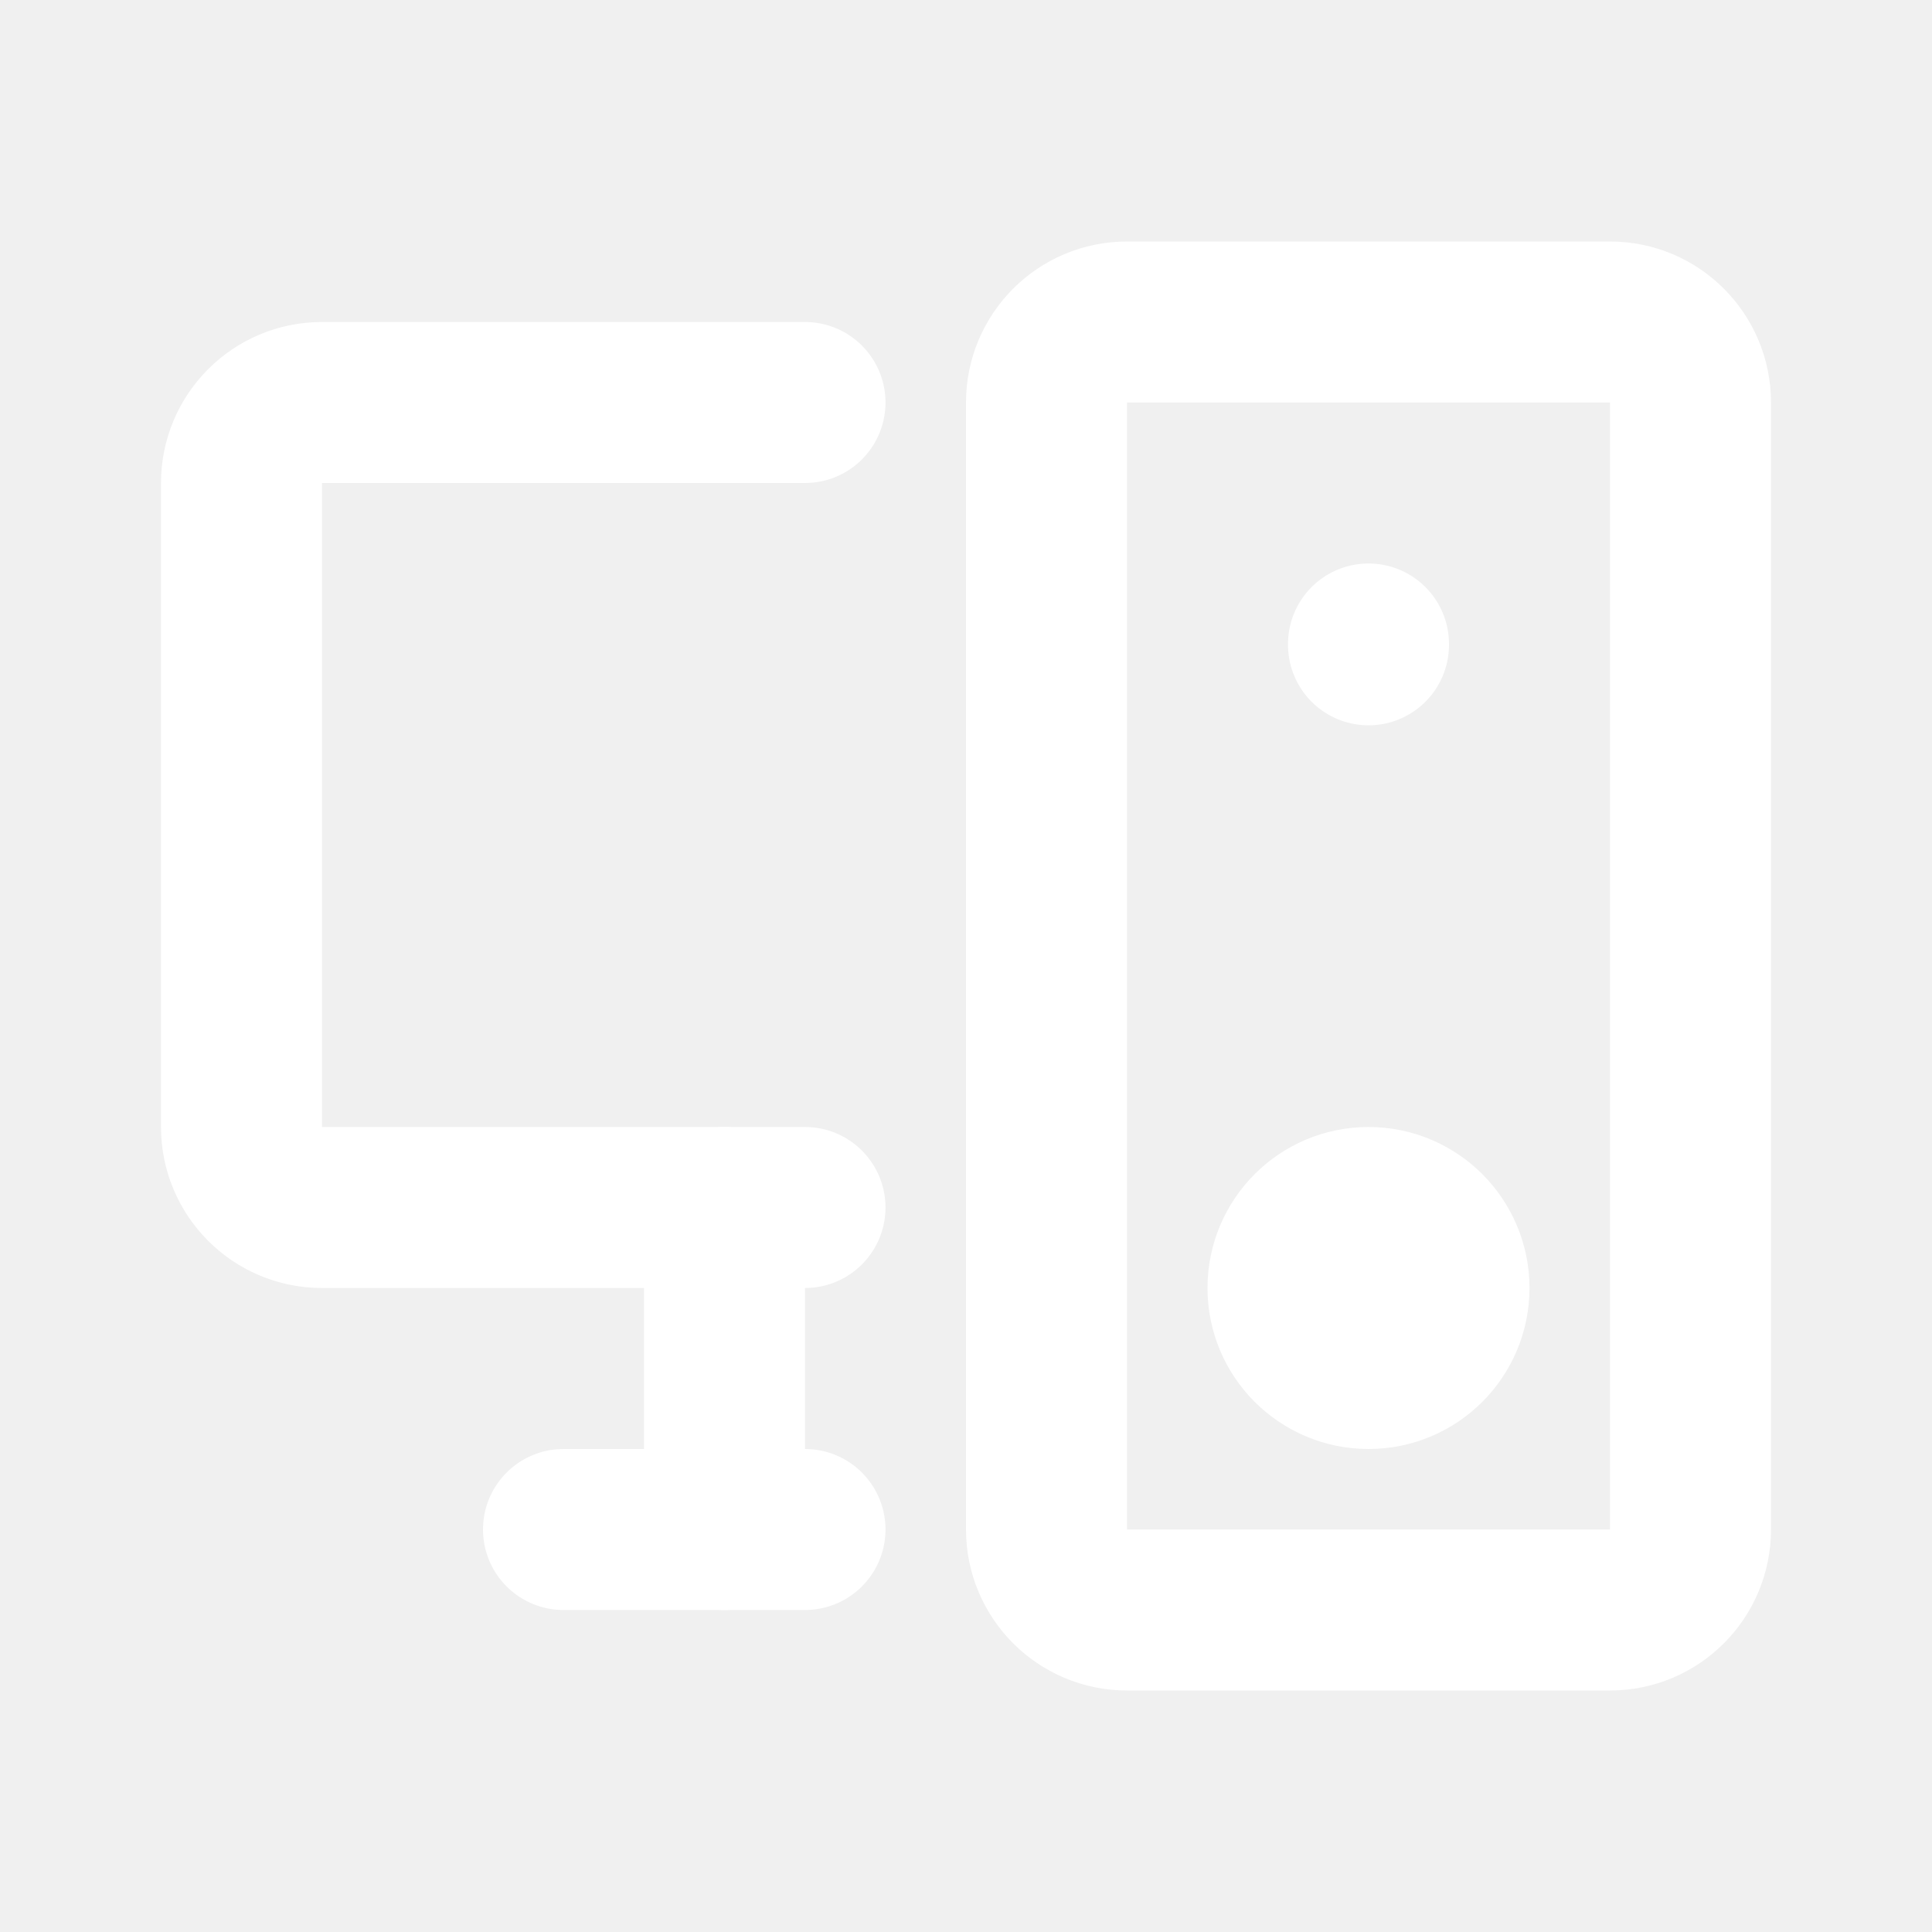
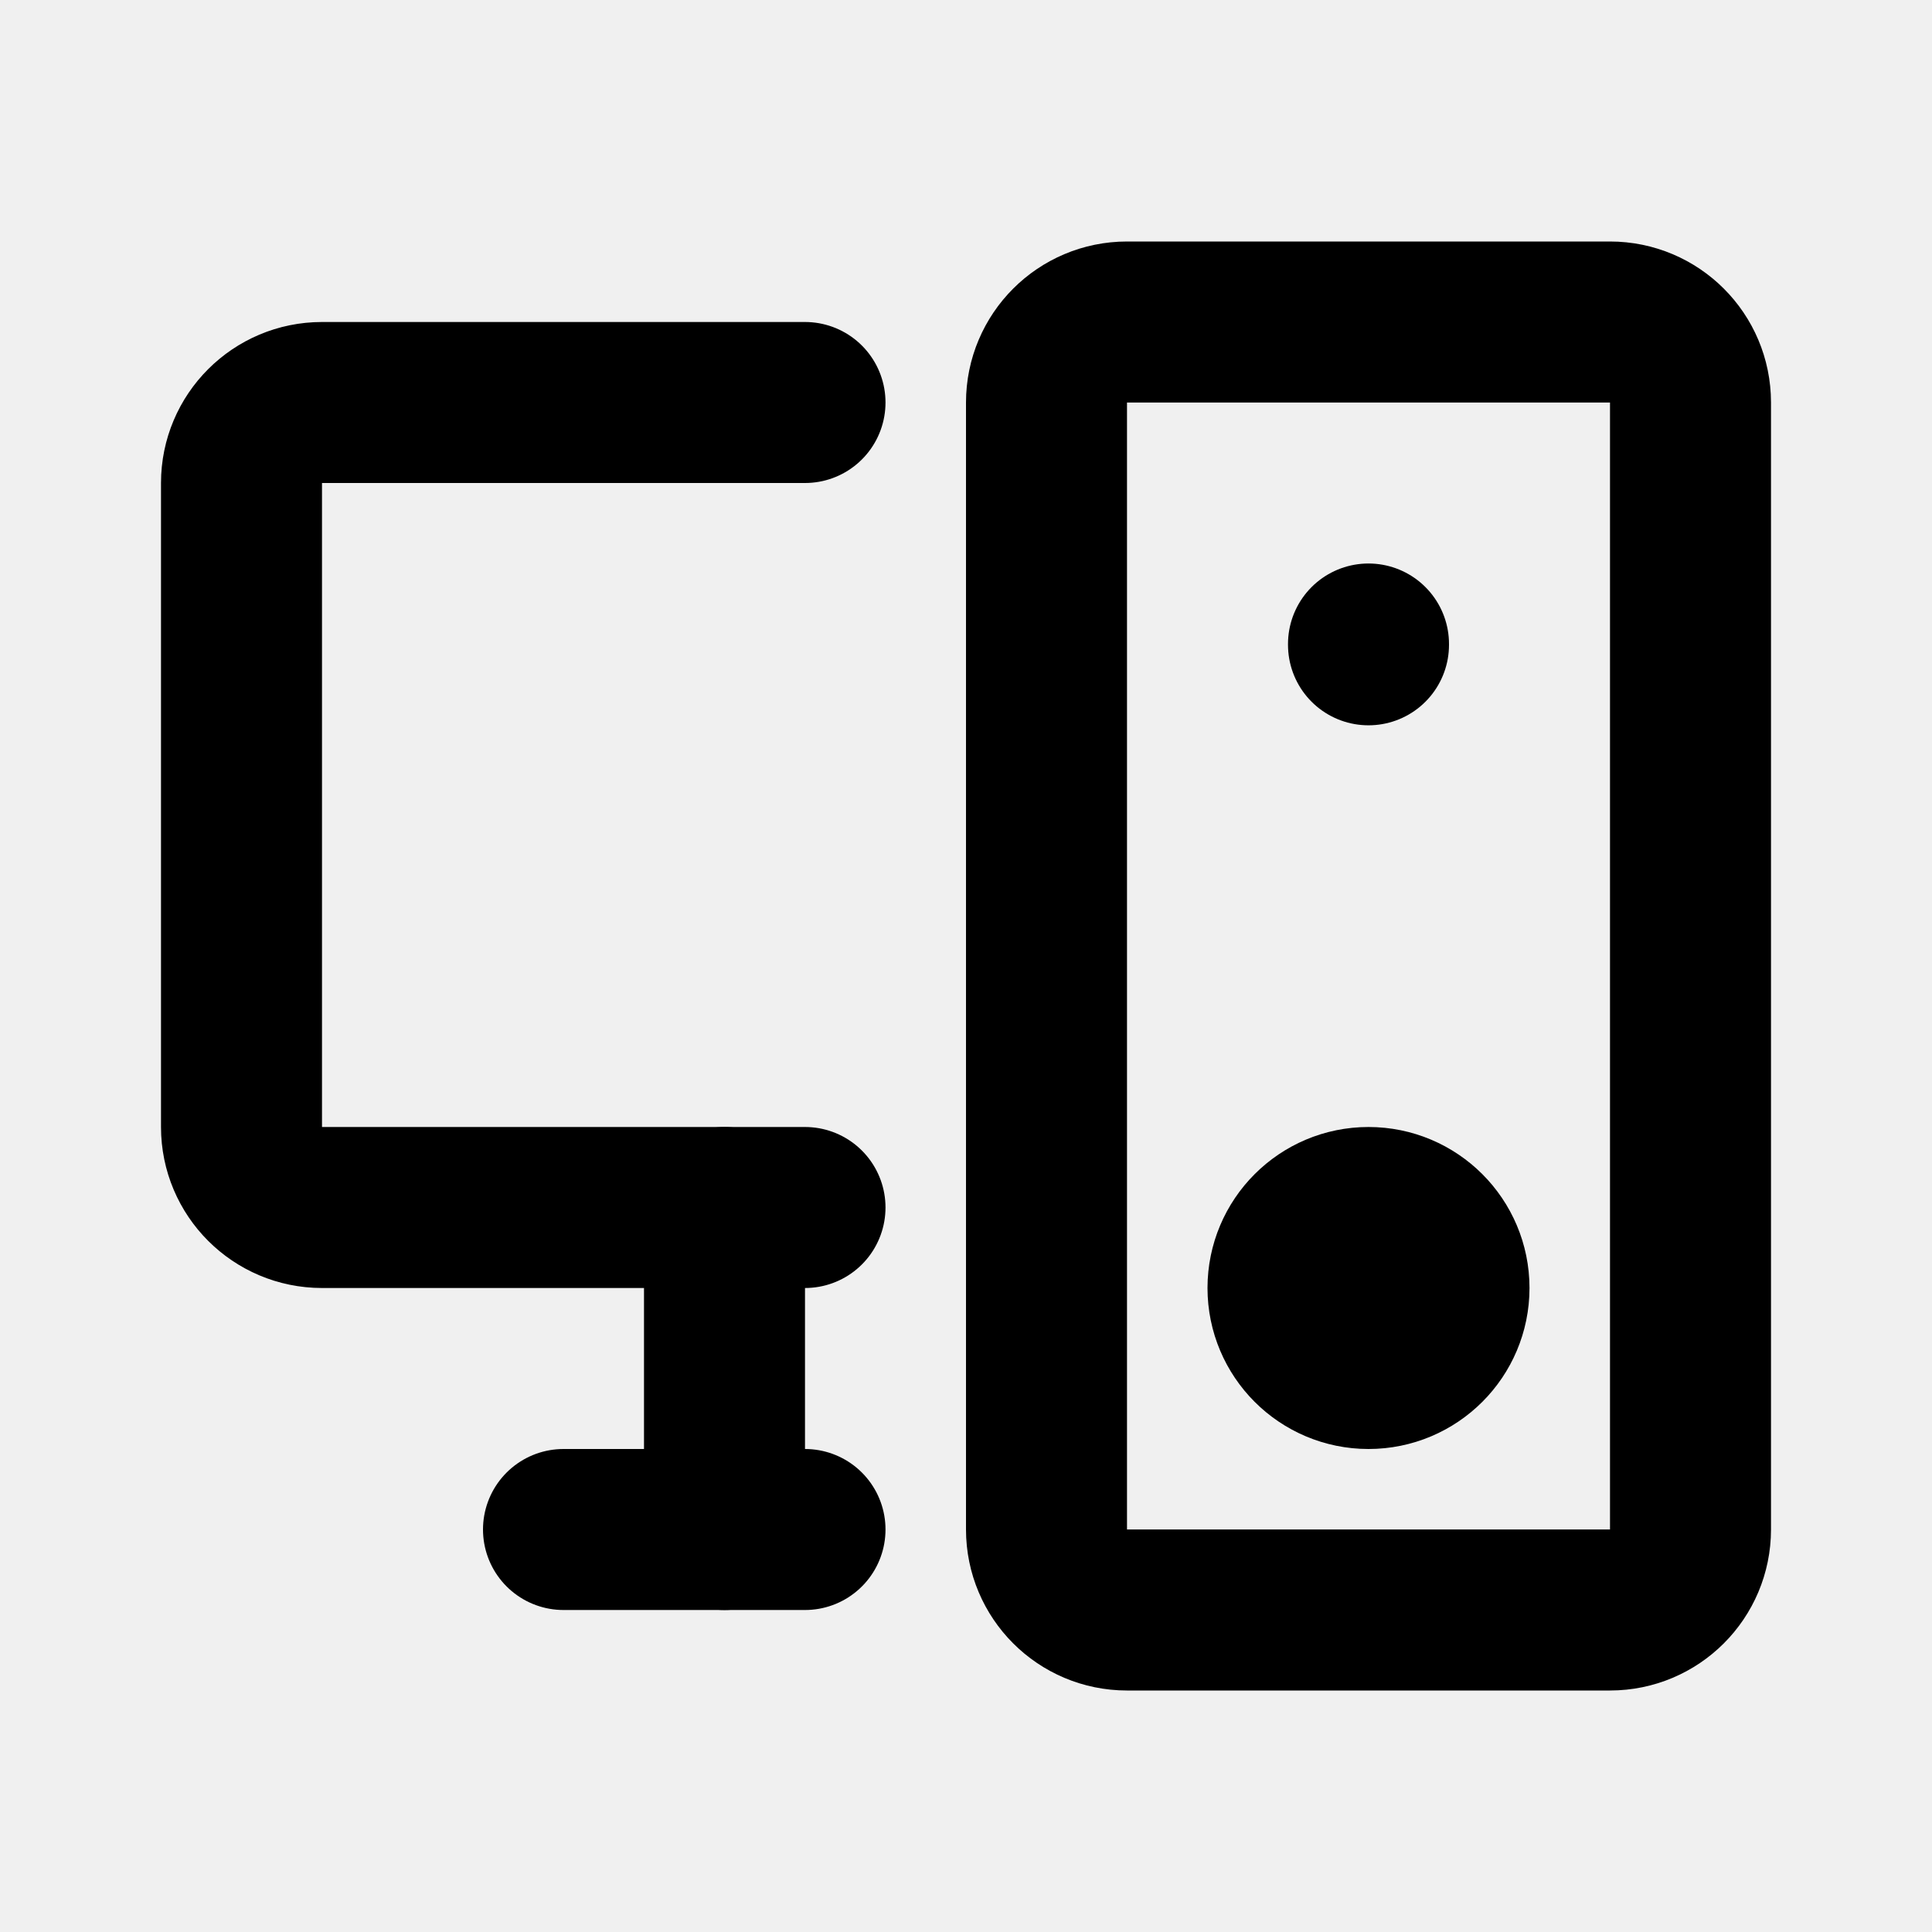
- <svg xmlns="http://www.w3.org/2000/svg" width="24" height="24" viewBox="0 0 24 24" fill="none" stroke="#ffffff" stroke-width="2" stroke-linecap="round" stroke-linejoin="round" class="icon icon-tabler icons-tabler-outline icon-tabler-devices-2">
+ <svg xmlns="http://www.w3.org/2000/svg" width="24" height="24" viewBox="0 0 24 24" fill="none" stroke="currentColor" stroke-width="2" stroke-linecap="round" stroke-linejoin="round" class="icon icon-tabler icons-tabler-outline icon-tabler-devices-2">
  <path stroke="none" d="M0 0h24v24H0z" fill="none" />
  <path d="M10 15h-6a1 1 0 0 1 -1 -1v-8a1 1 0 0 1 1 -1h6" />
  <path d="M13 4m0 1a1 1 0 0 1 1 -1h6a1 1 0 0 1 1 1v14a1 1 0 0 1 -1 1h-6a1 1 0 0 1 -1 -1z" />
  <path d="M7 19l3 0" />
  <path d="M17 8l0 .01" />
  <path d="M17 16m-1 0a1 1 0 1 0 2 0a1 1 0 1 0 -2 0" />
  <path d="M9 15l0 4" />
</svg>
